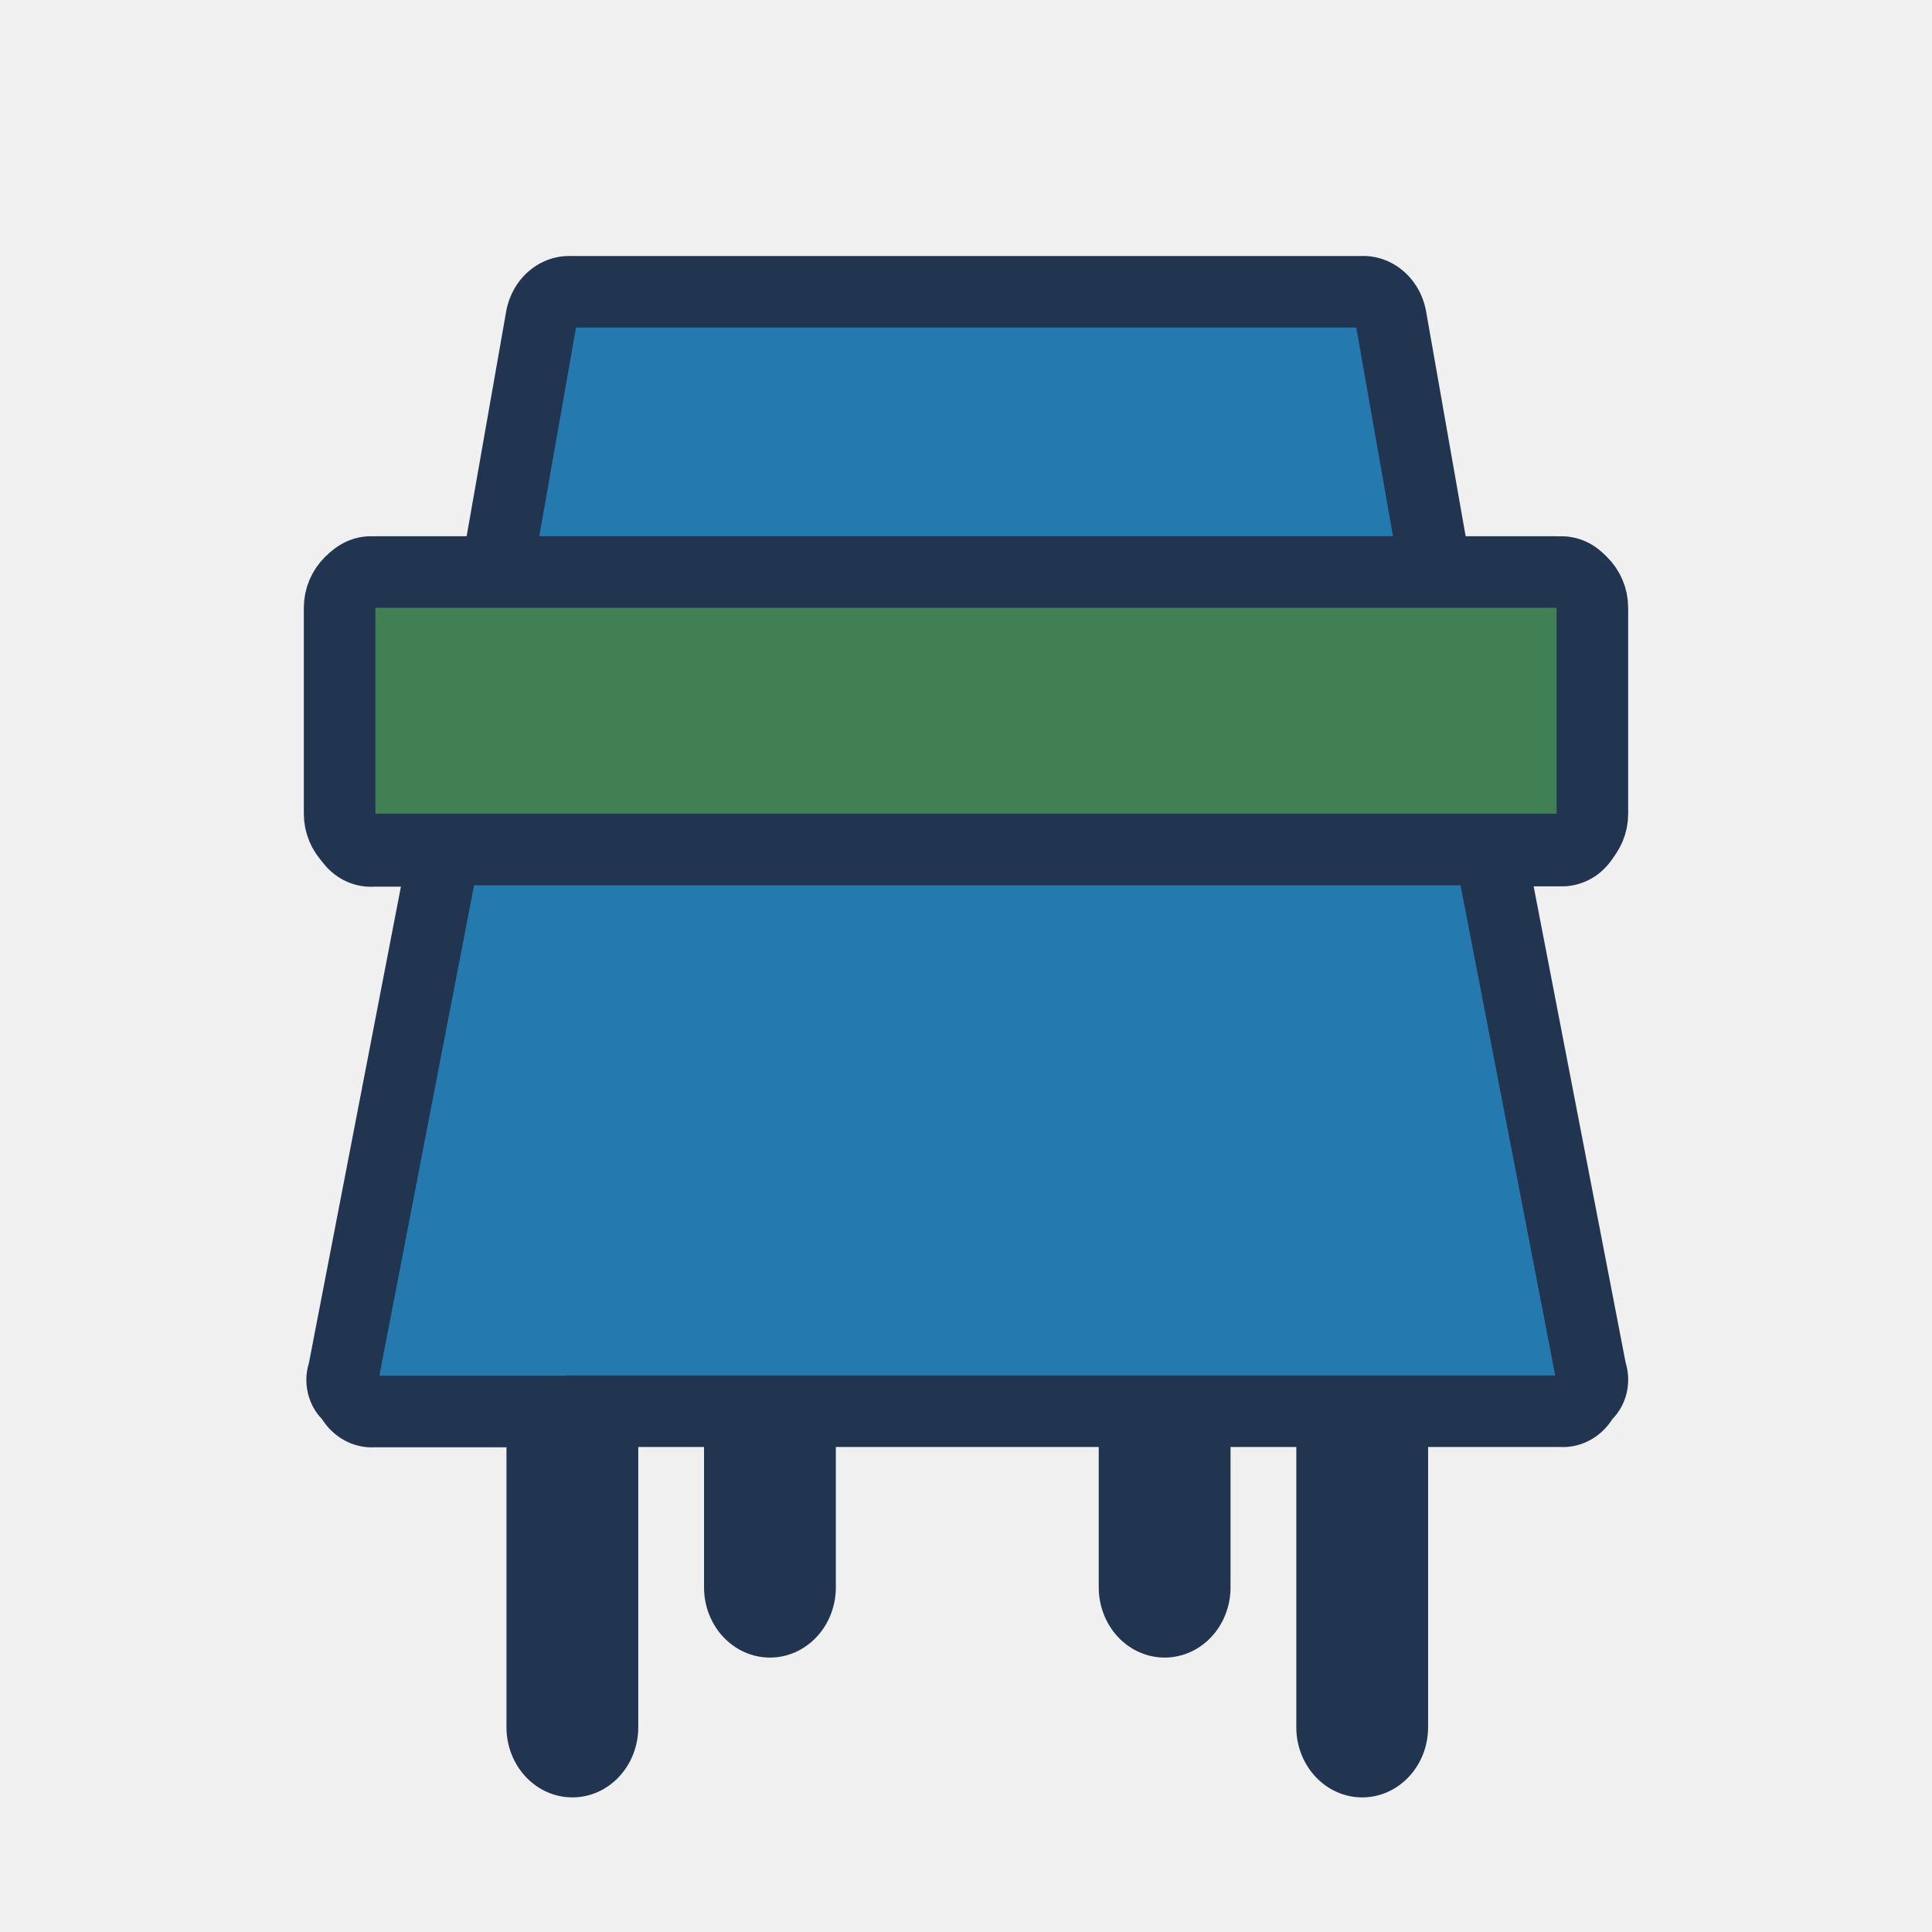
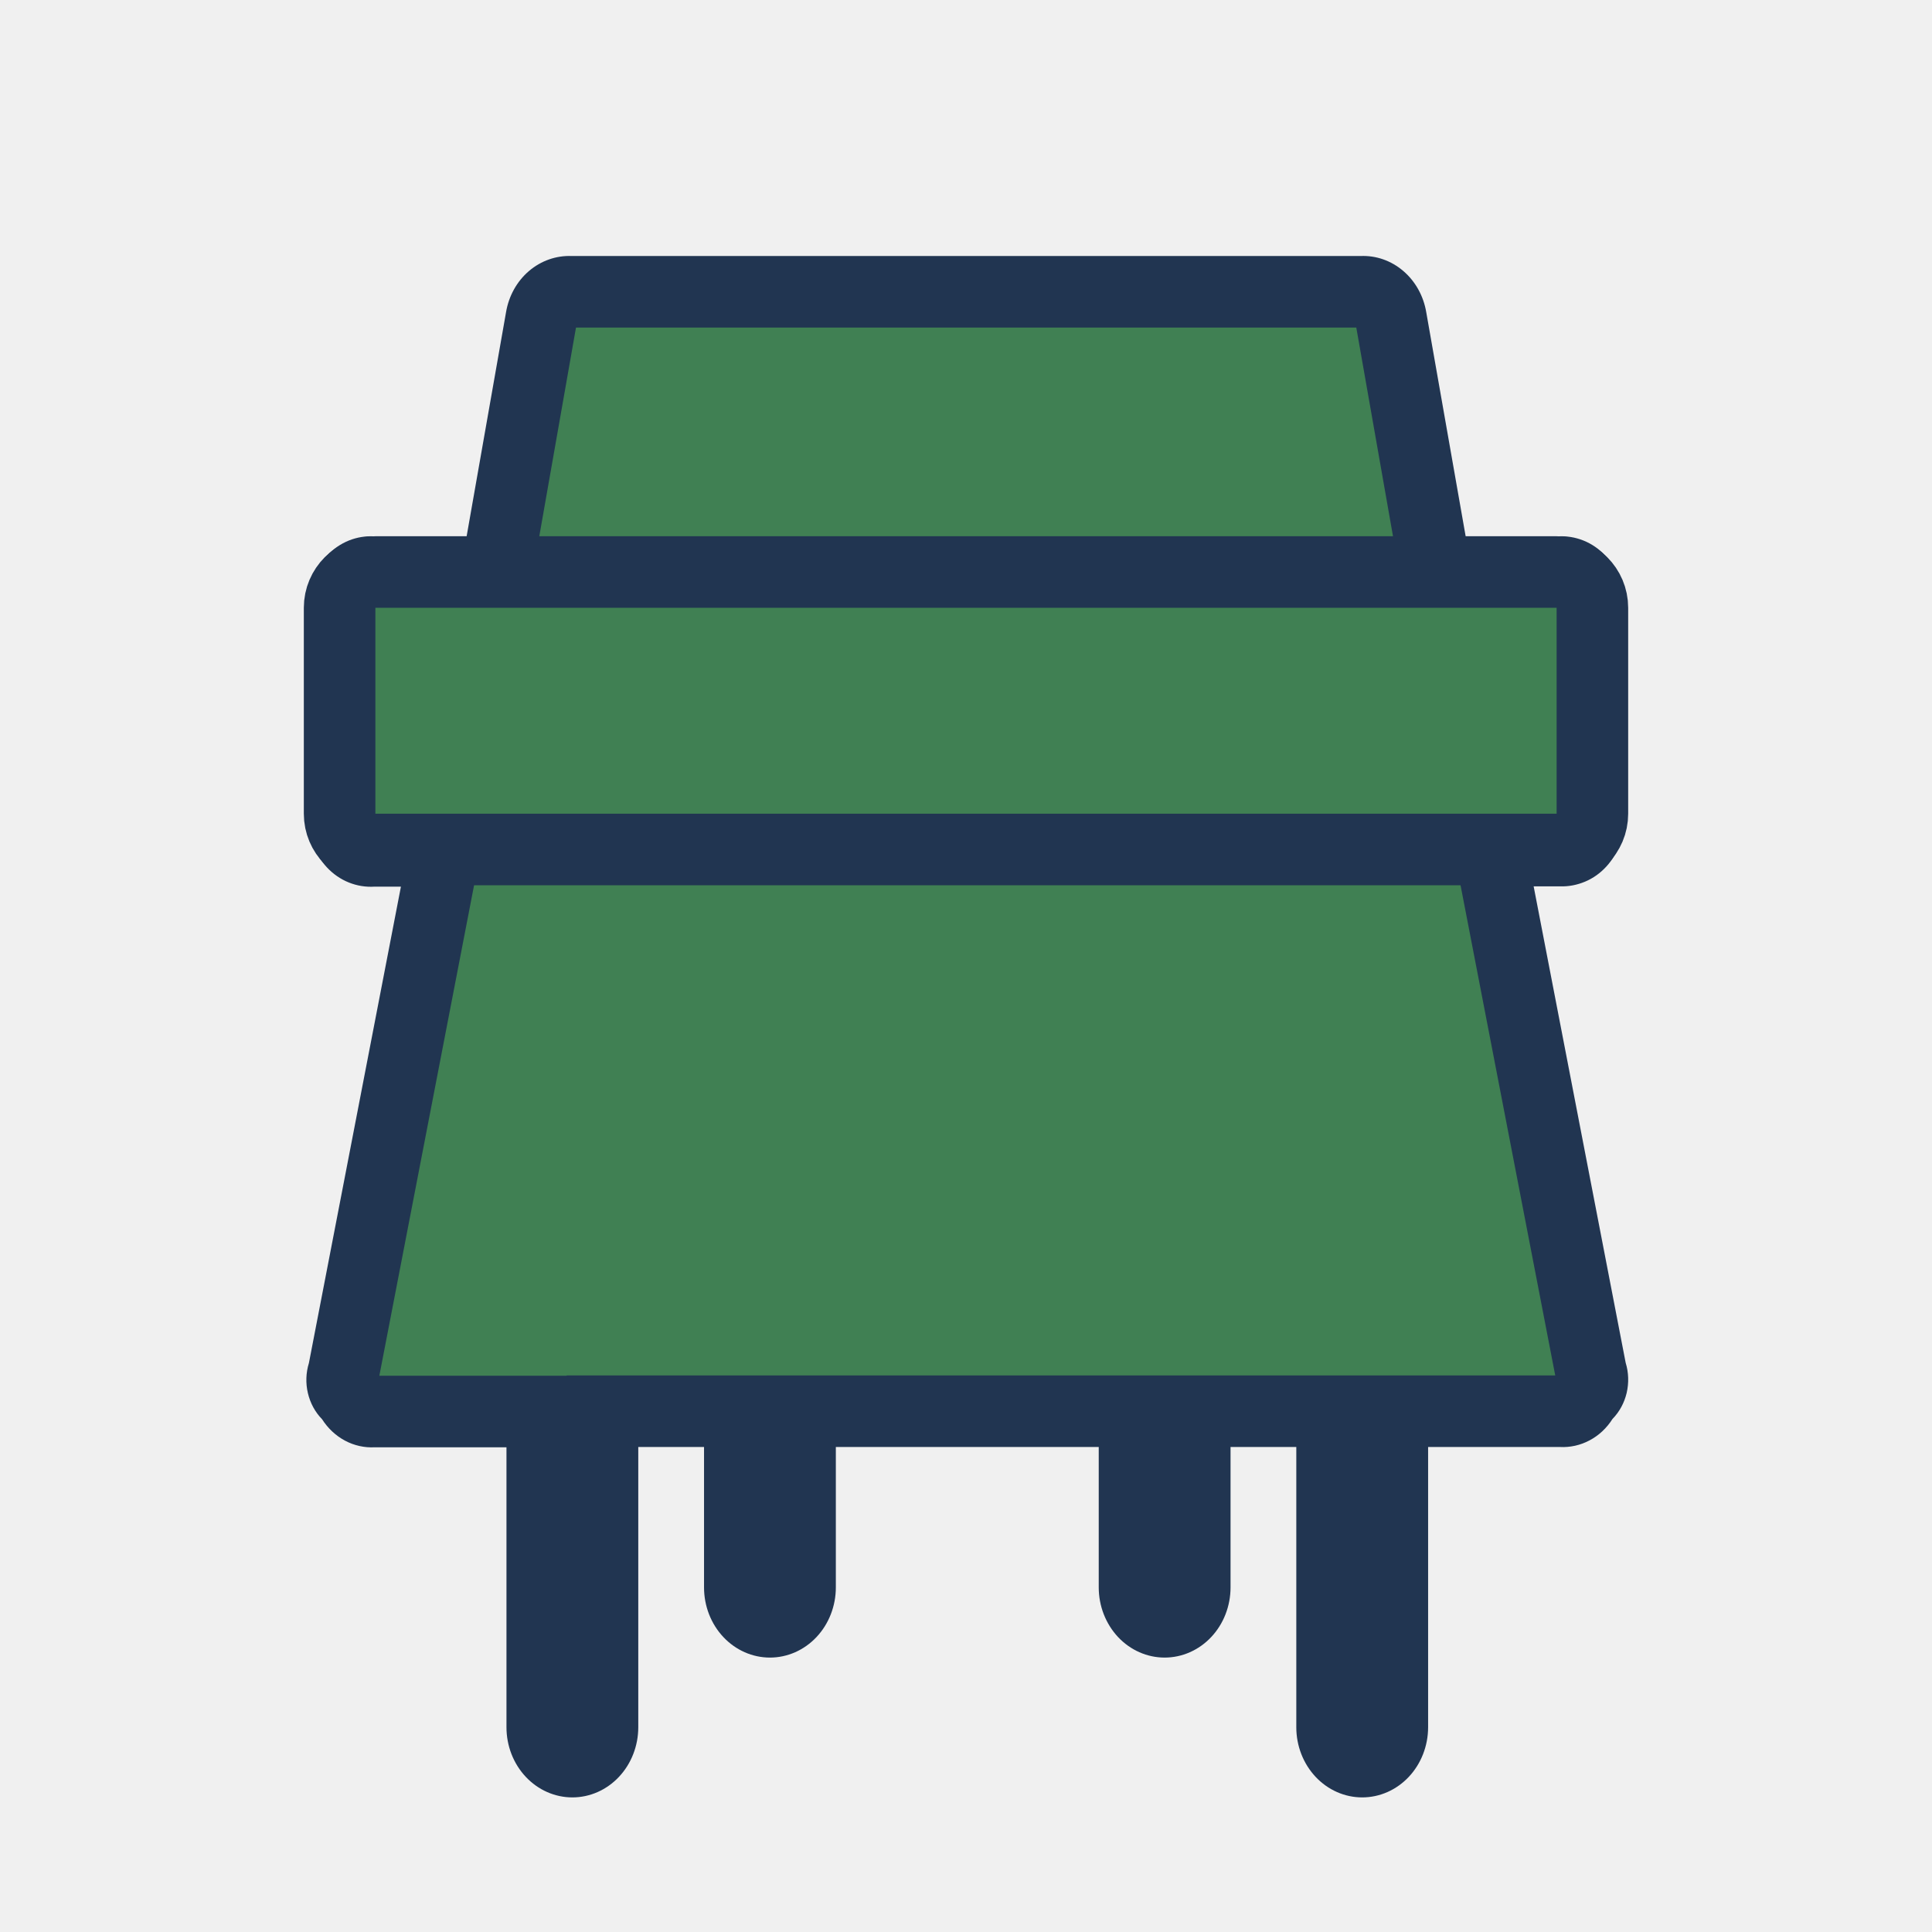
<svg xmlns="http://www.w3.org/2000/svg" fill="none" height="27" viewBox="0 0 27 27" width="27">
  <mask id="a" fill="#fff">
    <path d="m22.695 8.476v2.937c.006.128-.012.256-.054.376-.042.12-.108.229-.192.321-.084.092-.185.164-.297.211s-.231.07-.351.066h-.368l1.286 6.658c.042.136.046.282.014.421-.033.139-.101.265-.198.364-.081.128-.191.231-.32.299-.129.069-.273.101-.417.093h-1.84v3.916c0 .26-.097.51-.27.694-.173.184-.407.287-.651.287s-.478-.103-.651-.287c-.173-.184-.27-.433-.27-.694v-3.916h-.919v1.962c0 .26-.097.51-.27.694-.173.184-.407.287-.651.287-.244 0-.478-.103-.651-.287-.172-.184-.27-.433-.27-.694v-1.962h-3.674v1.962c0 .26-.097.51-.27.694-.173.184-.407.287-.651.287-.244 0-.478-.103-.651-.287-.173-.184-.27-.433-.27-.694v-1.962h-.919v3.916c0 .26-.097.51-.27.694-.173.184-.407.287-.651.287s-.478-.103-.651-.287c-.173-.184-.27-.433-.27-.694v-3.912h-1.84c-.144.008-.288-.024-.417-.093-.129-.069-.239-.172-.32-.299-.097-.099-.165-.225-.198-.364s-.028-.285.014-.421l1.286-6.658h-.368c-.123.008-.245-.012-.36-.058-.115-.046-.219-.118-.306-.211-.087-.093-.154-.204-.198-.326s-.062-.253-.055-.384v-2.937c-.007-.131.011-.262.055-.384.044-.122.111-.234.198-.326.087-.093.191-.164.306-.211.115-.046.238-.066.36-.058h1.286l.551-3.133c.038-.227.152-.432.321-.576s.381-.218.598-.209h11.022c.216-.01.429.064.598.209.169.144.283.349.321.576l.551 3.133h1.286c.122-.008.245.012.36.058.115.046.219.118.306.211.087.093.154.204.198.326.043.122.062.253.055.384z" fill="#fff" />
  </mask>
  <g stroke="#213551">
-     <path d="m22.695 8.476v2.937c.006.128-.012.256-.054.376-.042.12-.108.229-.192.321-.084.092-.185.164-.297.211s-.231.07-.351.066h-.368l1.286 6.658c.042.136.046.282.014.421-.033.139-.101.265-.198.364-.081.128-.191.231-.32.299-.129.069-.273.101-.417.093h-1.84v3.916c0 .26-.097.51-.27.694-.173.184-.407.287-.651.287s-.478-.103-.651-.287c-.173-.184-.27-.433-.27-.694v-3.916h-.919v1.962c0 .26-.097.51-.27.694-.173.184-.407.287-.651.287-.244 0-.478-.103-.651-.287-.172-.184-.27-.433-.27-.694v-1.962h-3.674v1.962c0 .26-.097.51-.27.694-.173.184-.407.287-.651.287-.244 0-.478-.103-.651-.287-.173-.184-.27-.433-.27-.694v-1.962h-.919v3.916c0 .26-.097.51-.27.694-.173.184-.407.287-.651.287s-.478-.103-.651-.287c-.173-.184-.27-.433-.27-.694v-3.912h-1.84c-.144.008-.288-.024-.417-.093-.129-.069-.239-.172-.32-.299-.097-.099-.165-.225-.198-.364s-.028-.285.014-.421l1.286-6.658h-.368c-.123.008-.245-.012-.36-.058-.115-.046-.219-.118-.306-.211-.087-.093-.154-.204-.198-.326s-.062-.253-.055-.384v-2.937c-.007-.131.011-.262.055-.384.044-.122.111-.234.198-.326.087-.093.191-.164.306-.211.115-.046.238-.066.36-.058h1.286l.551-3.133c.038-.227.152-.432.321-.576s.381-.218.598-.209h11.022c.216-.01.429.064.598.209.169.144.283.349.321.576l.551 3.133h1.286c.122-.008.245.012.36.058.115.046.219.118.306.211.087.093.154.204.198.326.043.122.062.253.055.384z" fill="#247aae" mask="url(#a)" stroke-width="2" />
+     <path d="m22.695 8.476v2.937c.006.128-.012.256-.054.376-.042.12-.108.229-.192.321-.084.092-.185.164-.297.211s-.231.07-.351.066h-.368l1.286 6.658c.042.136.046.282.014.421-.033.139-.101.265-.198.364-.081.128-.191.231-.32.299-.129.069-.273.101-.417.093h-1.84v3.916c0 .26-.097.51-.27.694-.173.184-.407.287-.651.287s-.478-.103-.651-.287c-.173-.184-.27-.433-.27-.694v-3.916h-.919v1.962c0 .26-.097.51-.27.694-.173.184-.407.287-.651.287-.244 0-.478-.103-.651-.287-.172-.184-.27-.433-.27-.694v-1.962h-3.674v1.962c0 .26-.097.51-.27.694-.173.184-.407.287-.651.287-.244 0-.478-.103-.651-.287-.173-.184-.27-.433-.27-.694v-1.962h-.919v3.916c0 .26-.097.51-.27.694-.173.184-.407.287-.651.287s-.478-.103-.651-.287c-.173-.184-.27-.433-.27-.694v-3.912h-1.84c-.144.008-.288-.024-.417-.093-.129-.069-.239-.172-.32-.299-.097-.099-.165-.225-.198-.364s-.028-.285.014-.421l1.286-6.658h-.368c-.123.008-.245-.012-.36-.058-.115-.046-.219-.118-.306-.211-.087-.093-.154-.204-.198-.326s-.062-.253-.055-.384v-2.937c-.007-.131.011-.262.055-.384.044-.122.111-.234.198-.326.087-.093.191-.164.306-.211.115-.046.238-.066.36-.058h1.286l.551-3.133c.038-.227.152-.432.321-.576s.381-.218.598-.209h11.022c.216-.01.429.064.598.209.169.144.283.349.321.576l.551 3.133h1.286c.122-.008.245.012.36.058.115.046.219.118.306.211.087.093.154.204.198.326.043.122.062.253.055.384z" fill="#408053" mask="url(#a)" stroke-width="2" />
    <rect fill="#408053" height="3.878" rx=".5" width="17.508" x="4.746" y="7.994" />
  </g>
</svg>
